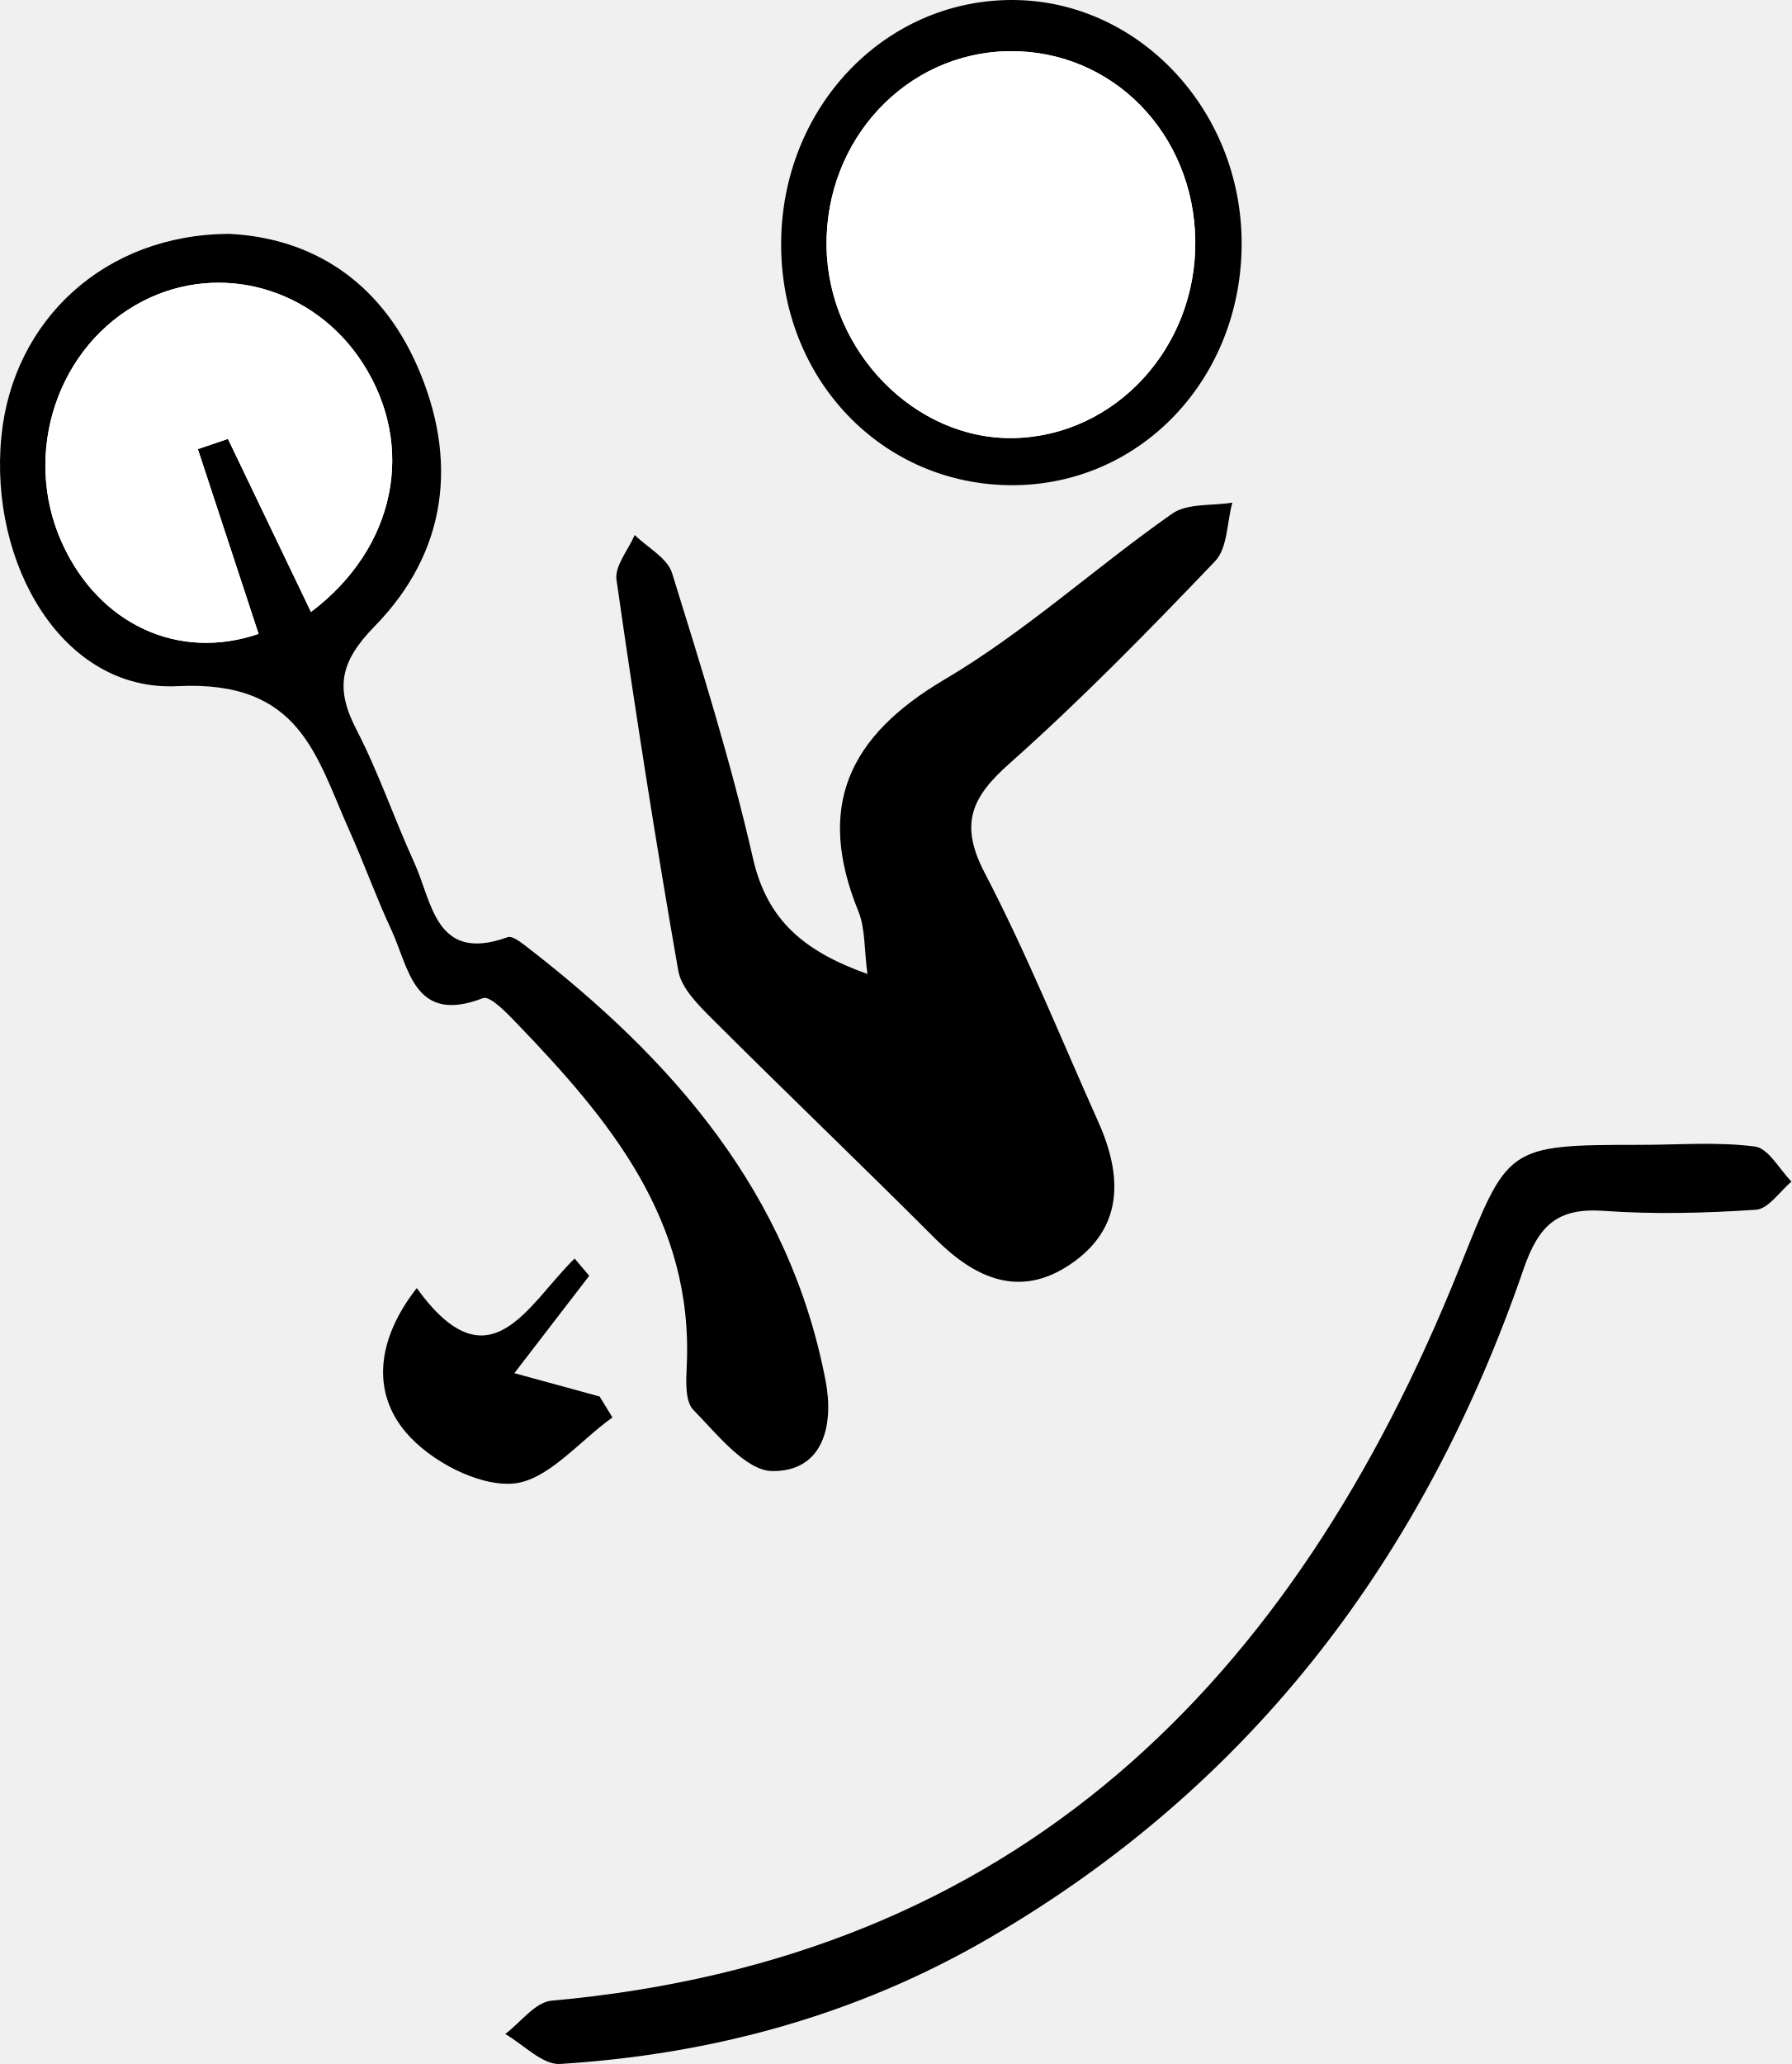
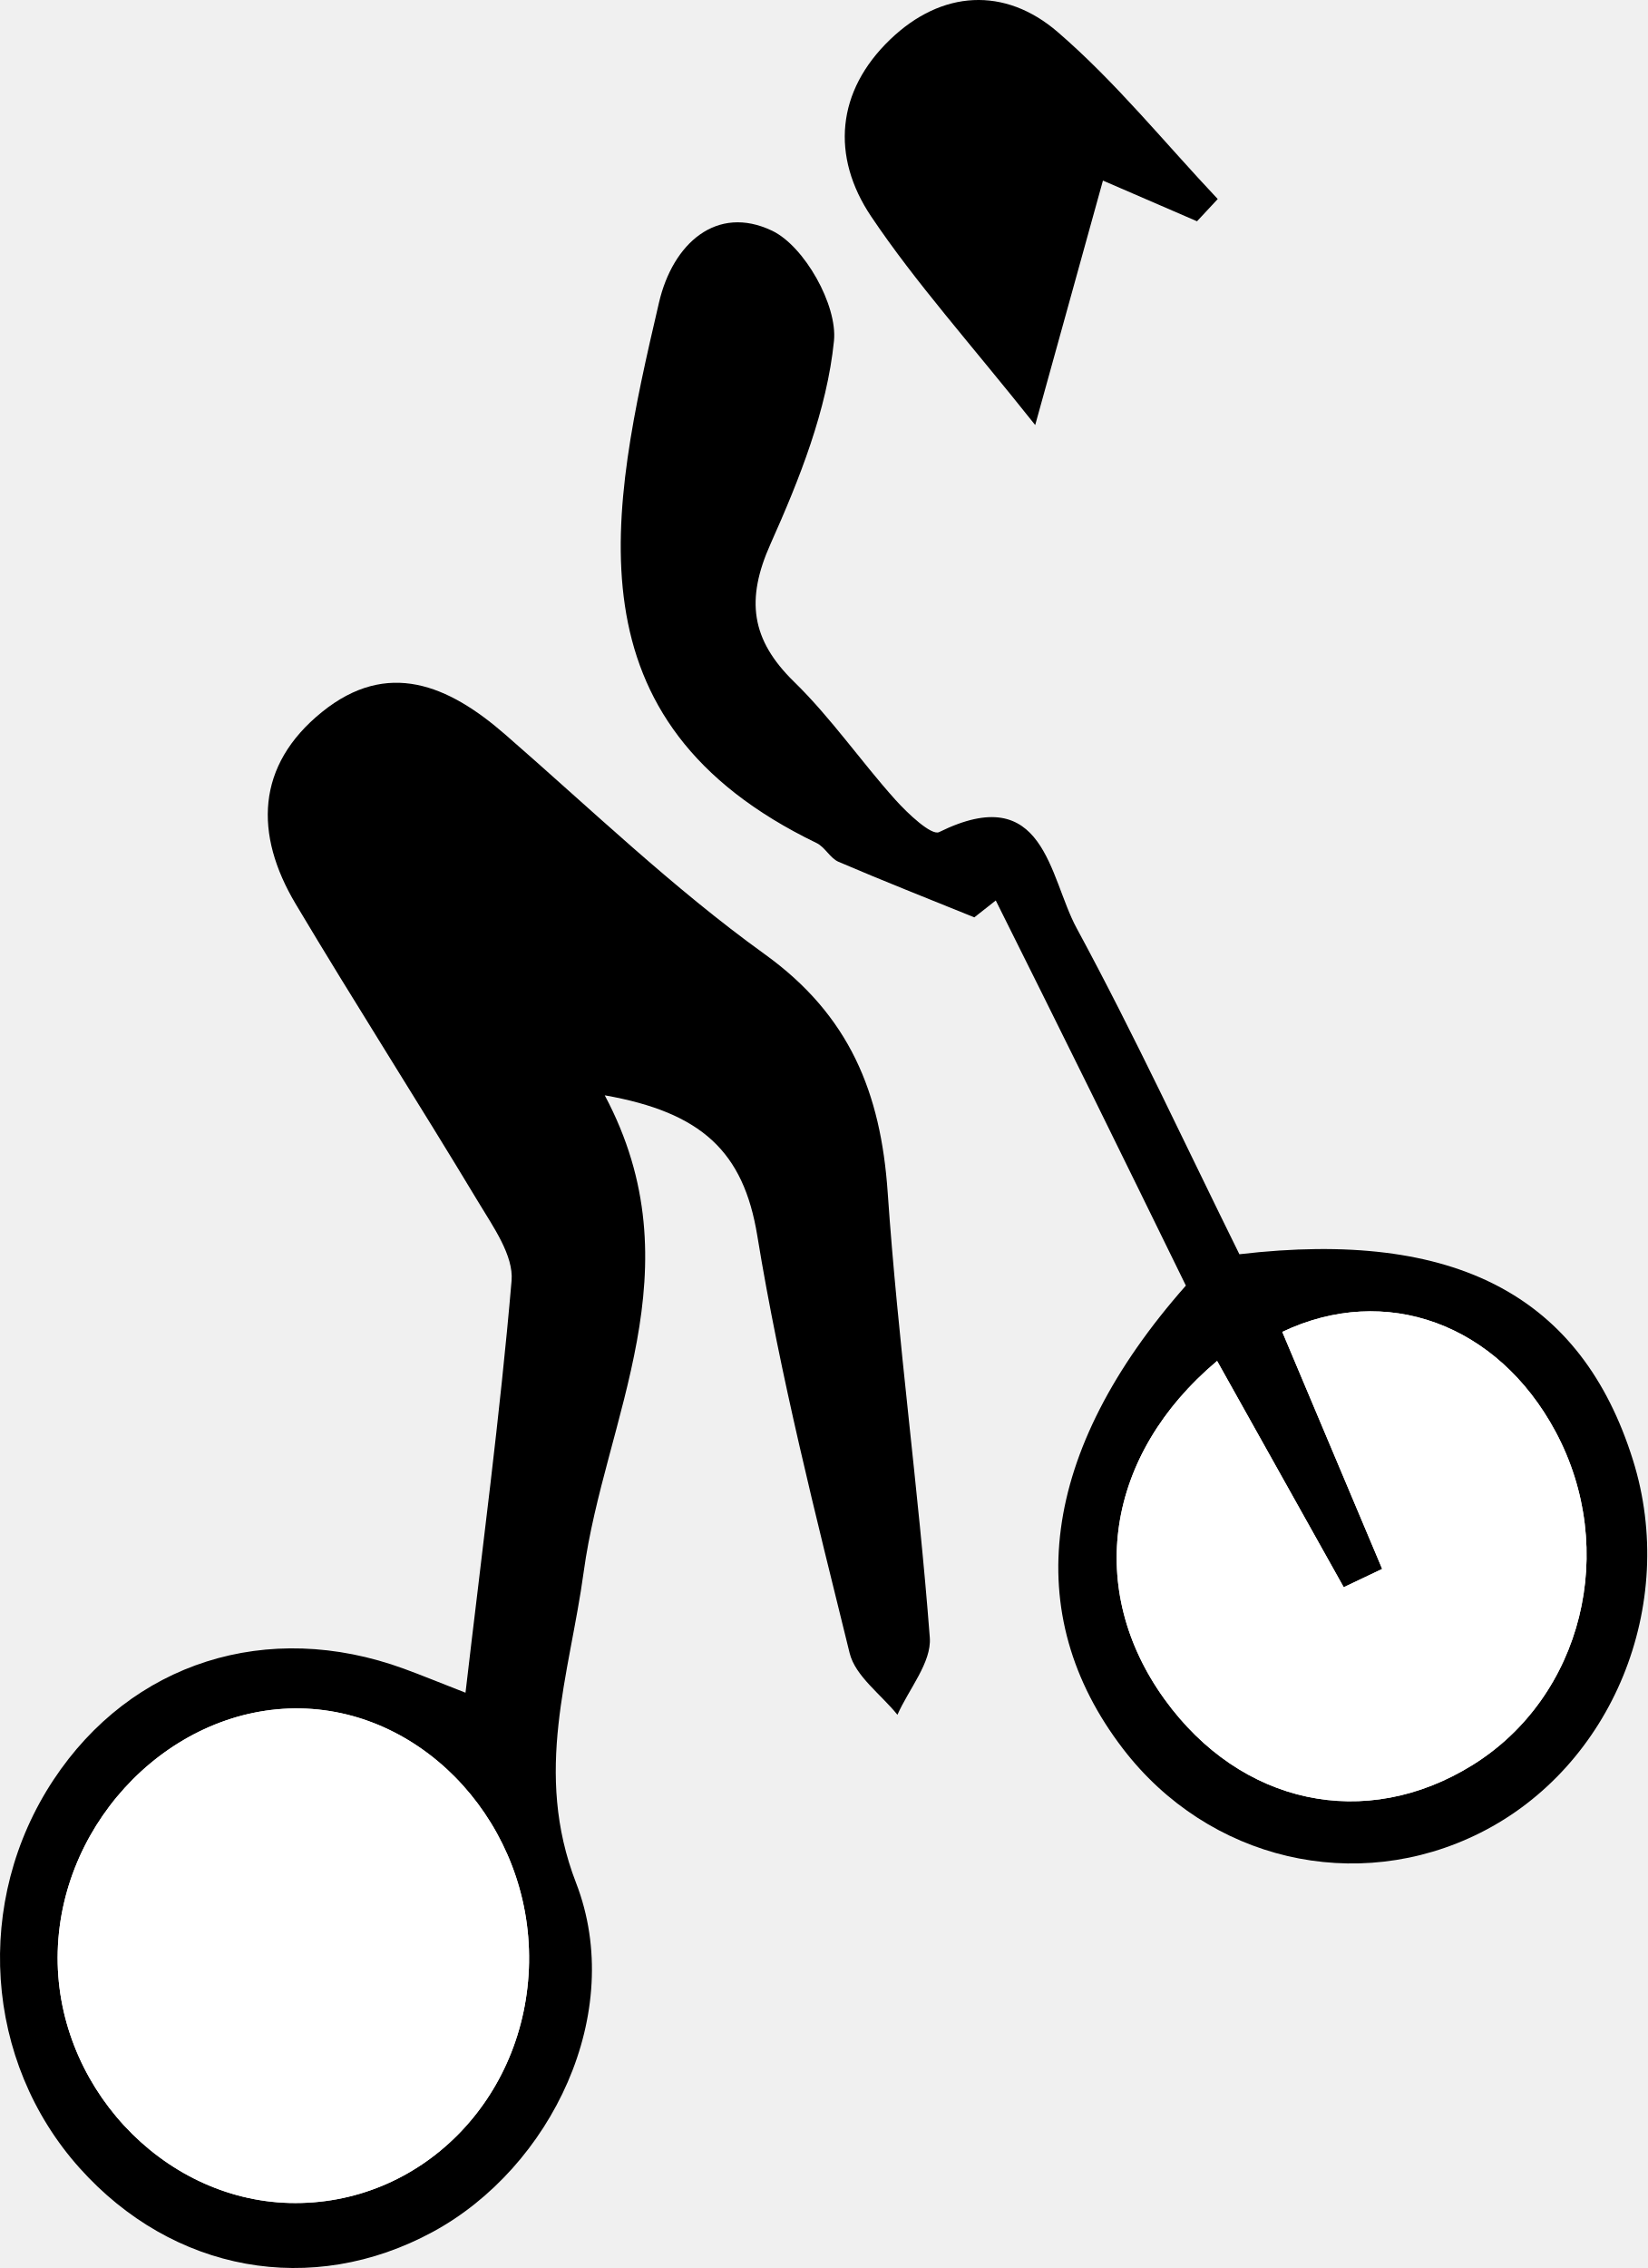
- <svg xmlns="http://www.w3.org/2000/svg" viewBox="0 0 4272.27 4921.04">
+ <svg xmlns="http://www.w3.org/2000/svg" viewBox="0 0 3002.99 4133.7">
  <defs>
    <style>.cls-1{fill:#fff;}</style>
  </defs>
  <g id="Calque_2" data-name="Calque 2">
    <g id="Calque_1-2" data-name="Calque 1">
-       <path d="M2068.6,2322.18c-8-59.42-4.92-108.43-21.61-149.41-101.48-249.3-24.54-417,205.73-552.84,191.72-113.1,359.25-266.65,542.49-395.18,36.19-25.39,95.1-18.4,143.53-26.34-12.88,47.28-11.28,108.39-41,139.53C2738.91,1504.1,2577.81,1669,2406.1,1821.5c-90.79,80.63-117.87,144.52-57.87,259.65,100.47,192.78,182.14,395.38,271.08,594.13,57.58,128.67,60.76,252.93-67,339.22-121.23,81.87-227.52,33.43-323-62.2-175.33-175.55-354.73-347-530.27-522.39-33.28-33.25-74.17-73.45-81.57-115.69-54.29-309.71-102.77-620.5-147.29-931.78-4.7-32.89,28-71.13,43.41-106.88,30.64,30,78,54.88,89.19,91,69.87,225.09,140.57,450.65,192.93,680.18C1829.86,2196.64,1920.43,2269.23,2068.6,2322.18Z" />
-       <path d="M546.69,557.63C743.61,567.25,905.37,670,994.25,871c100,226.07,71.91,445.59-100.45,621.76-84.08,85.94-94.69,148.67-43.39,247.7C903.13,1842.2,940,1952,987.8,2056.54c43.53,95.26,50.4,240.18,222.9,177.89,11.39-4.12,32.91,13.26,47,24.16,347.35,268.57,625.27,585.67,711.14,1033.55,20.4,106.42-6,215.74-126.17,215.27-64.08-.25-132.49-88-189.18-145.86-20.3-20.71-17.4-69.81-15.76-105.52,16-346.72-183.86-585.9-404-814.79-24.22-25.18-64.83-68-82-61.42-165.3,63.67-176.13-72.05-218.88-163.7-35.77-76.69-64.22-156.77-98.88-234-80.48-179.3-116.53-360.93-410.74-346.16C149.08,1649.73-26.56,1344.37,3.3,1040.85,30.67,762.6,250.4,558.55,546.69,557.63ZM741.6,1459.08c202.82-152.91,250.57-395.37,123.71-592.83C749.84,686.51,525.47,623,340.92,717.84c-203.81,104.72-290.1,363.34-192.67,577.45,88,193.41,277.51,281.36,468.39,216q-72.37-220.2-144.79-440.49l71.71-24.44C609.34,1183.47,675.11,1320.54,741.6,1459.08Z" />
-       <path d="M3912.67,2729.58c91,0,182.91-7.57,272.38,4,32.14,4.15,58.32,54.39,87.22,83.6-28.13,23.42-55,65.08-84.6,67.08-120.76,8.18-242.85,11.24-363.49,2.69-110.3-7.81-155,34.48-191.14,139.51-235.16,682.7-644.88,1229.73-1277.24,1596.2-315.39,182.78-658.53,275.59-1020,298.27-42,2.64-87.28-46.33-131-71.37,36.67-27.5,71.47-76,110.31-79.45C2425.33,4670.5,3083.7,4010.21,3478.85,3027,3597,2732.92,3588.82,2729.62,3912.67,2729.58Z" />
-       <path d="M2961,578.38c1,323.45-240.23,578.46-547.16,578.44-309.8,0-551.24-251.77-551.05-574.58C1863,259.93,2105,2.23,2409.53,0,2711.2-2.19,2960,258.76,2961,578.38Zm-989.89,9.36c3.58,249.69,211.36,462,447,456.7,241.6-5.4,435-215.48,432.34-469.67-2.67-257-198.7-456.37-445.12-452.73C2160.89,125.65,1967.43,333.13,1971.09,587.74Z" />
-       <path d="M1405.16,3041.76,1226.6,3273.93l203.33,55.64q15.27,25,30.55,49.95c-78.84,56.17-154.63,151.11-237.39,157.64-83.42,6.58-197.82-54.27-255.35-122.23-82.45-97.38-68.52-222.81,26.1-343.82,174.25,241.34,265.74,36.84,376.44-70.4Z" />
-       <path class="cls-1" d="M741.6,1459.08c-66.49-138.54-132.26-275.61-198-412.67l-71.71,24.44q72.4,220.26,144.79,440.49c-190.88,65.31-380.38-22.64-468.39-216-97.43-214.11-11.14-472.73,192.67-577.45C525.47,623,749.84,686.51,865.31,866.25,992.17,1063.71,944.42,1306.17,741.6,1459.08Z" />
-       <path class="cls-1" d="M1971.09,587.74c-3.66-254.61,189.8-462.09,434.21-465.7,246.42-3.64,442.45,195.75,445.12,452.73,2.64,254.19-190.74,464.27-432.34,469.67C2182.45,1049.71,1974.67,837.43,1971.09,587.74Z" />
+       <path d="M1102.46,1996.33c169.07,317.3-.11,588.66-38.35,868.5-25.78,188.69-92.3,364.45-13.91,567,91.73,237-45.26,519-261.14,636-220.73,119.66-474,73.77-644.29-116.74-173.63-194.23-193.17-486.26-47.3-707,141.71-214.43,390.19-293.4,638.65-202.73,31.48,11.49,62.48,24.28,112.51,43.8,30.42-260.89,62.94-505.4,84-750.88,3.91-45.72-33.51-98.34-60.22-142.74-109.61-182.24-224.52-361.3-333.41-544-75.62-126.84-72.59-252.32,47.86-349.72,119.6-96.71,230.56-49.25,333.82,40.6,156.05,135.77,306.12,280.31,473.42,400.71,154.82,111.42,211.67,252.62,224.18,434.1,18.67,271,56.16,540.62,76.78,811.51,3.43,45.13-38.18,93.68-59,140.64-30-37.25-76.79-70.35-87.15-112.43-62.1-252.21-126.48-504.74-168.33-760.72C1355.45,2098.58,1278.83,2027.49,1102.46,1996.33Zm-138,1579.85c4-246.77-186.88-458.42-417-462.38-231-4-435.37,200.69-442.23,442.79-6.82,240.72,188.31,452.51,422.5,458.56C766,4021.31,960.43,3825.87,964.51,3576.18Z" />
+       <path d="M1776.23,1672c-82.58-33.48-165.52-66.11-247.41-101.19-15.43-6.61-24.79-26.86-40.11-34.26-460.07-222.24-376.16-603.69-287.34-985.06,25.19-108.13,105.28-178.94,206-131.07,59,28,119.59,135.75,113,200.9-12.76,126.24-62.85,252-115.62,369.9-45.44,101.49-35.93,174.55,43.06,251.6,67.34,65.69,121.51,144.69,184.61,215,22.43,25,65.74,65.64,79.61,58.8,192.93-95.19,200.06,81.55,250.7,175C2069,1888,2162.94,2090.87,2259.44,2286c395.09-46.2,623.83,76.65,717.43,374.91,83,264.36-37.6,558.86-278.22,679.59-226.13,113.45-495.45,50.16-651.34-153.07-188.45-245.68-151.8-542.73,114.59-844.29-55.72-113.59-114.53-234.06-173.87-354.26q-85.92-174-172.71-347.66Zm442.6,808.44c-204.41,172-239.56,417.37-95.87,616.56,138.95,192.63,366.35,241.21,561.52,120,200.33-124.46,267-392.5,151.18-608-105.55-196.48-309.91-271-498-181.43l182.13,432-70.11,33.34C2373,2756,2296.39,2619.05,2218.83,2480.47Z" />
+       <path d="M2182.21,403.29l-171.5-74.18c-39.4,142.18-75.81,273.53-123.49,445.57-119.77-150.53-218-259.5-299-380.07-73.65-109.69-63.48-228.54,34.73-322.77,93.75-90,208.93-96.54,305.28-13.48,106,91.36,195.22,202.1,291.75,304.4Z" />
+       <path class="cls-1" d="M964.51,3576.18c-4.08,249.69-198.55,445.13-436.78,439-234.19-6.05-429.32-217.84-422.5-458.56,6.86-242.1,211.26-446.76,442.23-442.79C777.63,3117.76,968.54,3329.41,964.51,3576.18Z" />
+       <path class="cls-1" d="M2218.83,2480.47c77.56,138.58,154.18,275.51,230.82,412.44l70.11-33.34q-91.07-216-182.1-432.07c188.09-89.51,392.45-15,498,181.46,115.79,215.53,49.15,483.57-151.18,608-195.17,121.25-422.57,72.67-561.52-120C1979.27,2897.84,2014.42,2652.42,2218.83,2480.47Z" />
    </g>
  </g>
</svg>
